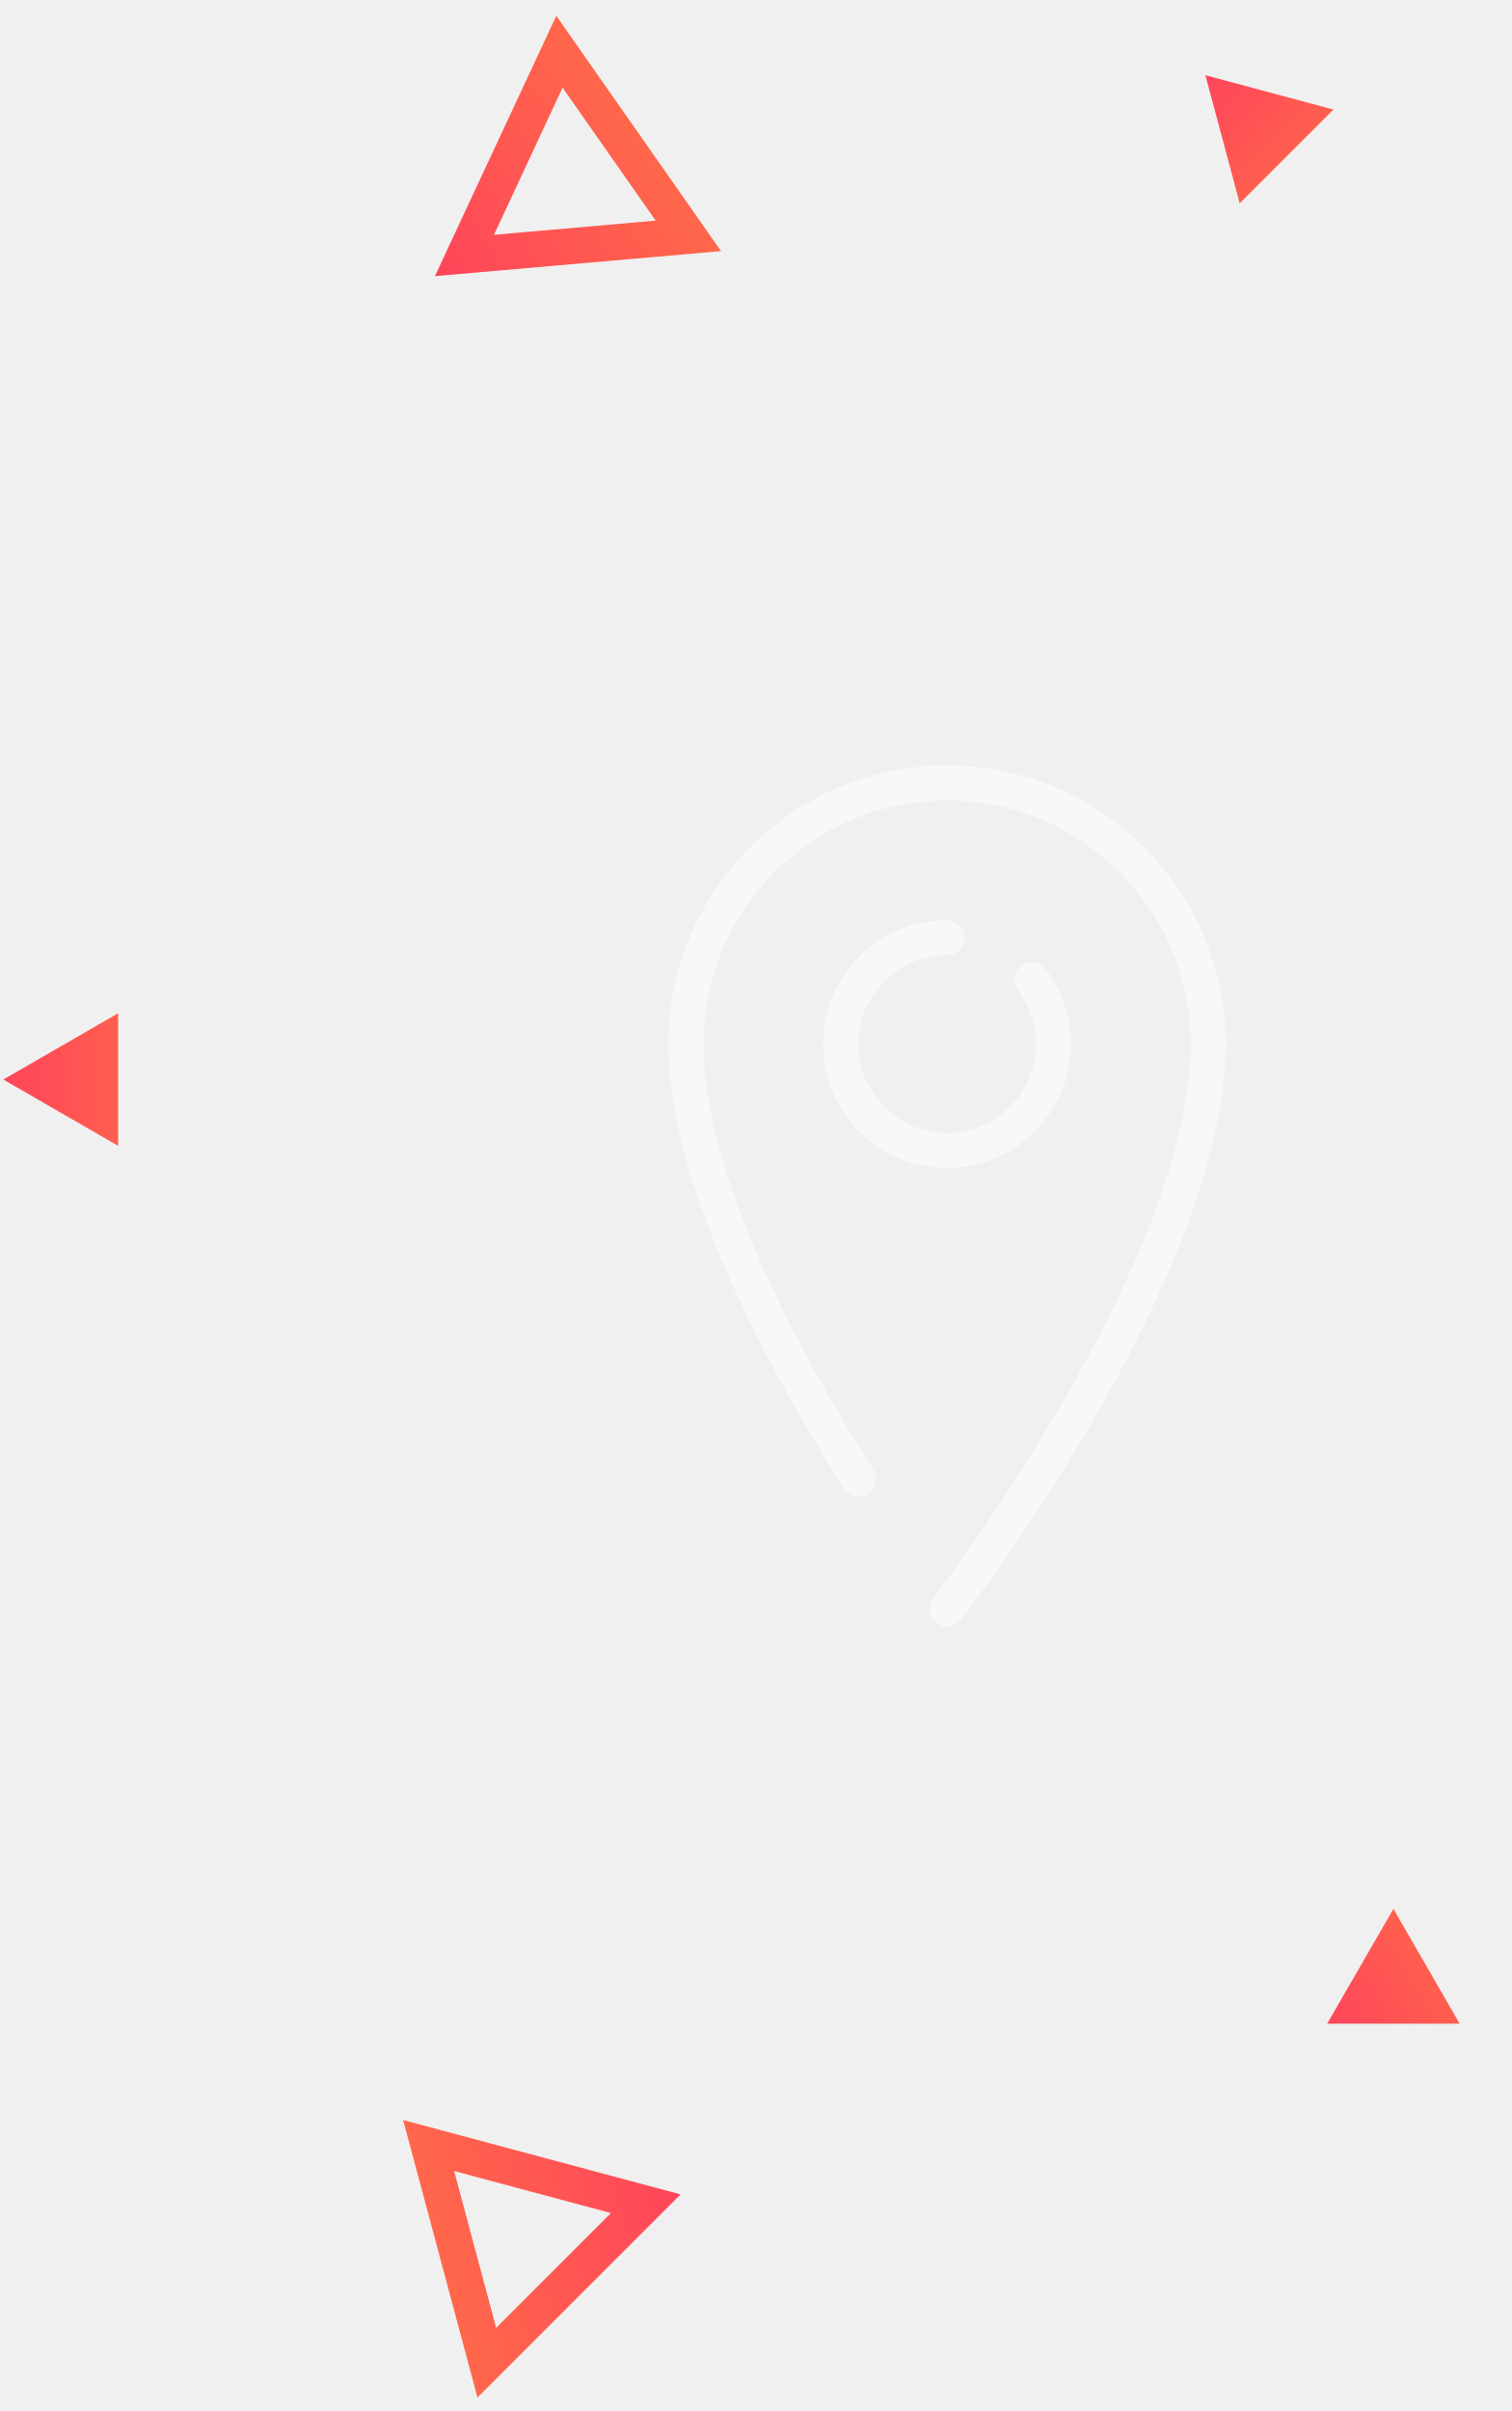
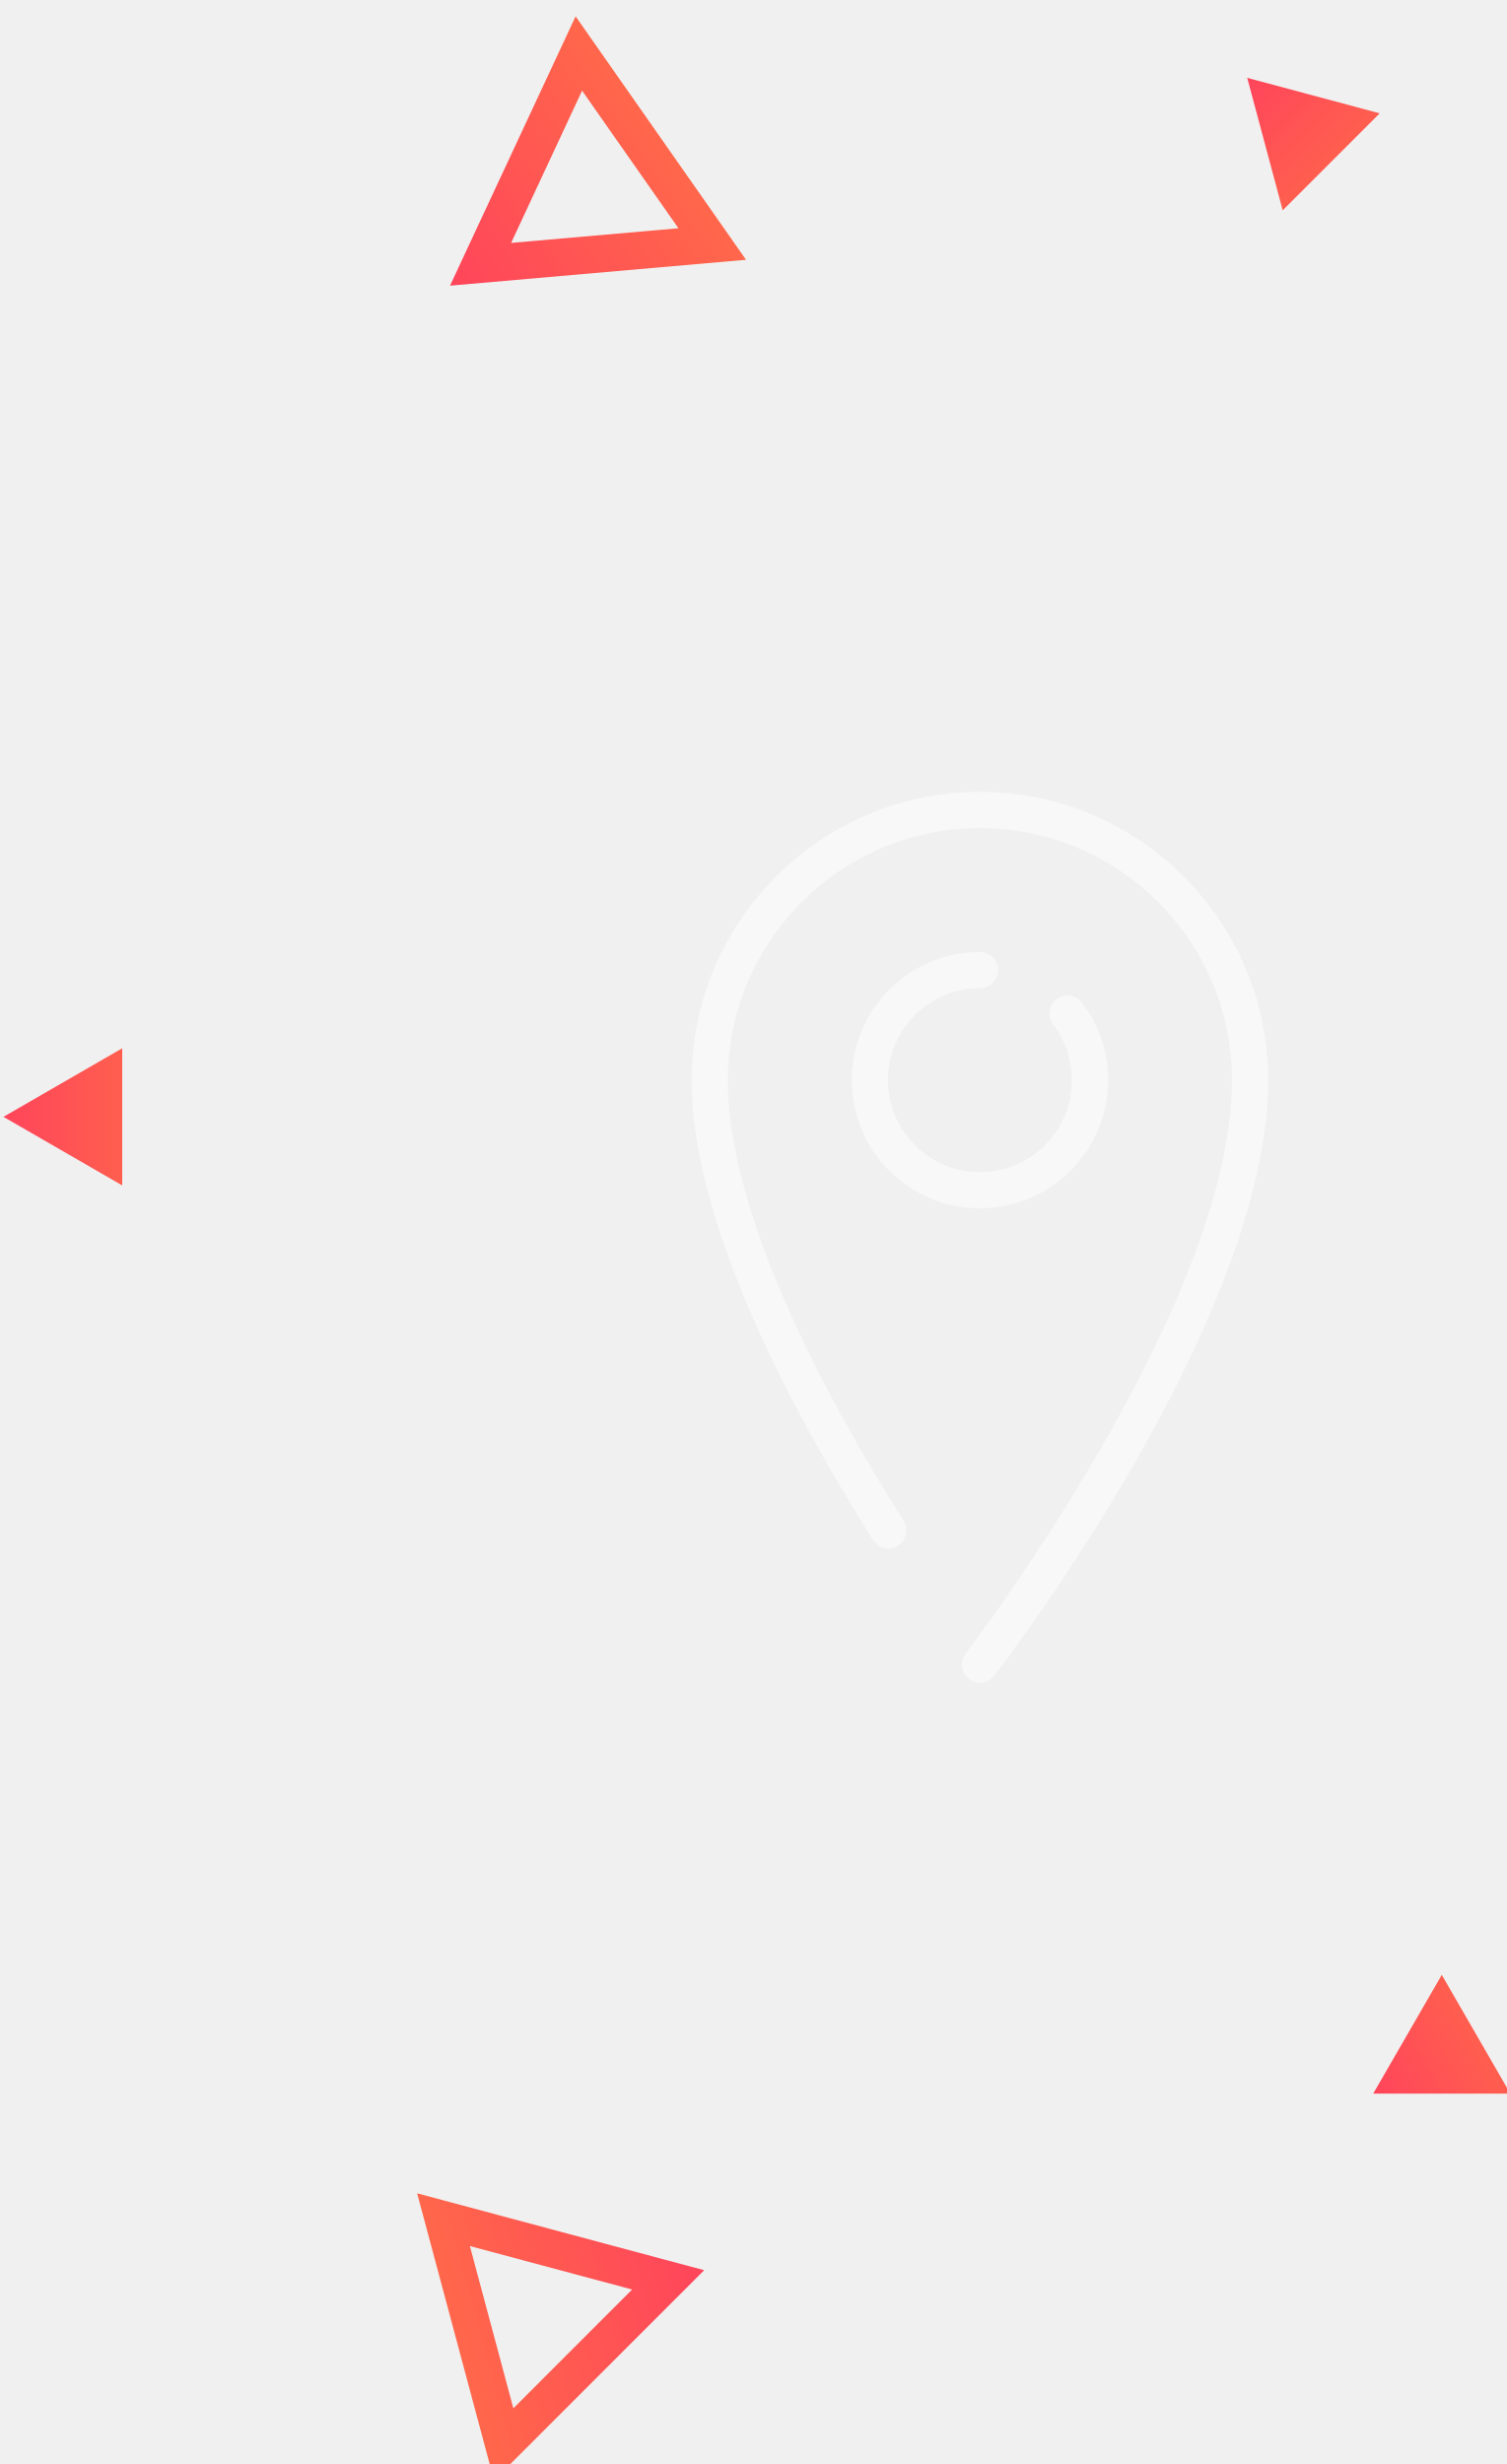
- <svg xmlns="http://www.w3.org/2000/svg" width="79" height="126" viewBox="0 0 79 126" fill="none">
+ <svg xmlns="http://www.w3.org/2000/svg" fill="none">
  <path fill-rule="evenodd" clip-rule="evenodd" d="M35.571 114.68L21.071 110.795L24.956 125.294L35.571 114.68ZM31.931 115.655L23.736 113.459L25.932 121.655L31.931 115.655Z" fill="url(#paint0_linear)" />
  <path fill-rule="evenodd" clip-rule="evenodd" d="M22.732 14.431L37.686 13.123L29.076 0.826L22.732 14.431ZM25.819 12.27L34.271 11.53L29.404 4.58L25.819 12.27Z" fill="url(#paint1_linear)" />
  <path d="M0.174 56.417L6.174 52.953L6.174 59.881L0.174 56.417Z" fill="url(#paint2_linear)" />
  <path d="M63.002 3.932L69.694 5.725L64.795 10.624L63.002 3.932Z" fill="url(#paint3_linear)" />
  <path d="M69.366 105.76L72.83 99.76L76.294 105.76L69.366 105.76Z" fill="url(#paint4_linear)" />
  <g opacity="0.5">
    <path d="M49.5 40C41.469 40 34.935 46.534 34.935 54.565C34.935 61.747 39.917 71.161 44.096 77.793C44.365 78.221 44.931 78.35 45.359 78.08C45.787 77.811 45.915 77.245 45.645 76.817C38.307 65.17 36.767 58.288 36.767 54.565C36.767 47.544 42.479 41.831 49.5 41.831C56.521 41.831 62.233 47.544 62.233 54.565C62.233 65.967 48.91 83.35 48.775 83.524C48.466 83.925 48.54 84.5 48.94 84.809C49.107 84.938 49.304 85 49.5 85C49.773 85 50.044 84.878 50.225 84.644C50.79 83.913 64.065 66.592 64.065 54.565C64.065 46.534 57.531 40 49.5 40Z" fill="white" />
    <path d="M49.5 49.921C50.005 49.921 50.416 49.511 50.416 49.005C50.416 48.499 50.005 48.089 49.5 48.089C45.929 48.089 43.024 50.994 43.024 54.565C43.024 58.136 45.929 61.041 49.5 61.041C53.071 61.041 55.976 58.136 55.976 54.565C55.976 53.139 55.521 51.786 54.66 50.652C54.355 50.25 53.78 50.171 53.377 50.477C52.975 50.782 52.896 51.357 53.202 51.76C53.818 52.572 54.144 53.542 54.144 54.565C54.144 57.126 52.061 59.209 49.5 59.209C46.939 59.209 44.855 57.126 44.855 54.565C44.855 52.004 46.939 49.921 49.5 49.921Z" fill="white" />
  </g>
  <defs>
    <linearGradient id="paint0_linear" x1="35.571" y1="114.68" x2="18.828" y2="119.166" gradientUnits="userSpaceOnUse">
      <stop stop-color="#FF455B" />
      <stop offset="1" stop-color="#FF7245" />
    </linearGradient>
    <linearGradient id="paint1_linear" x1="22.732" y1="14.431" x2="36.931" y2="4.489" gradientUnits="userSpaceOnUse">
      <stop stop-color="#FF455B" />
      <stop offset="1" stop-color="#FF7245" />
    </linearGradient>
    <linearGradient id="paint2_linear" x1="0.174" y1="56.417" x2="10.84" y2="56.417" gradientUnits="userSpaceOnUse">
      <stop stop-color="#FF455B" />
      <stop offset="1" stop-color="#FF7245" />
    </linearGradient>
    <linearGradient id="paint3_linear" x1="63.002" y1="3.932" x2="70.544" y2="11.474" gradientUnits="userSpaceOnUse">
      <stop stop-color="#FF455B" />
      <stop offset="1" stop-color="#FF7245" />
    </linearGradient>
    <linearGradient id="paint4_linear" x1="69.366" y1="105.76" x2="78.604" y2="100.427" gradientUnits="userSpaceOnUse">
      <stop stop-color="#FF455B" />
      <stop offset="1" stop-color="#FF7245" />
    </linearGradient>
  </defs>
</svg>
